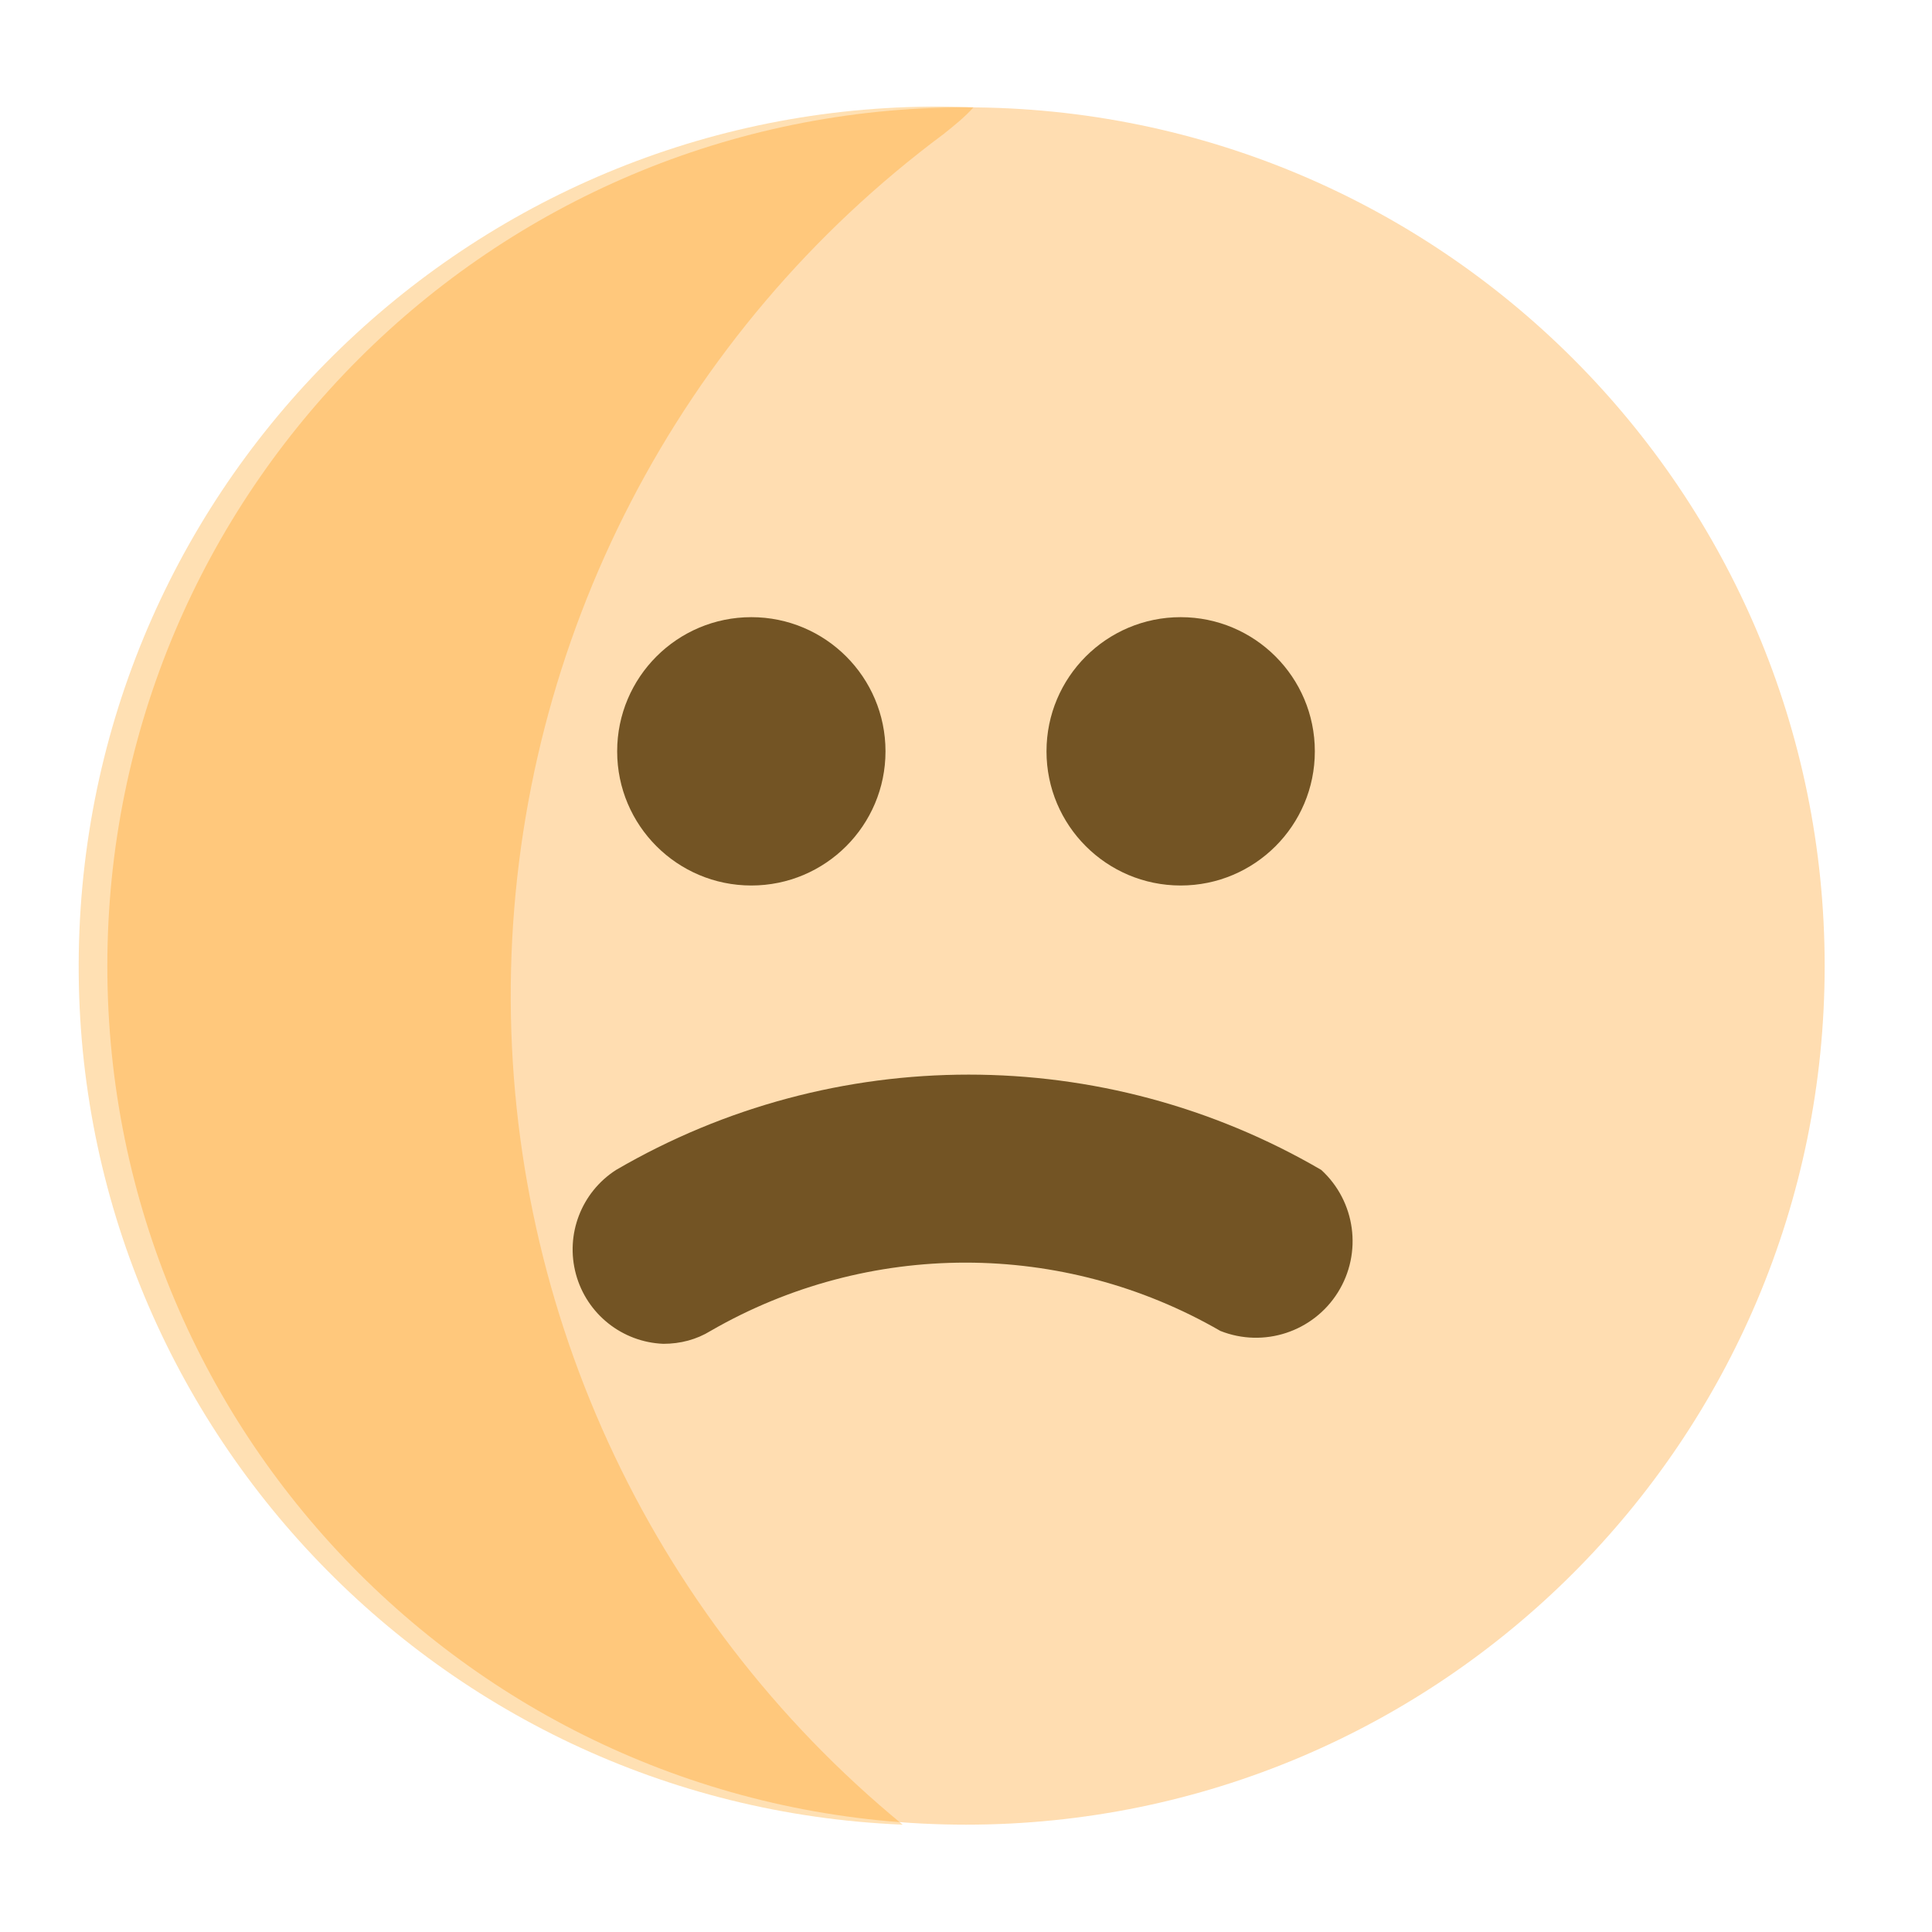
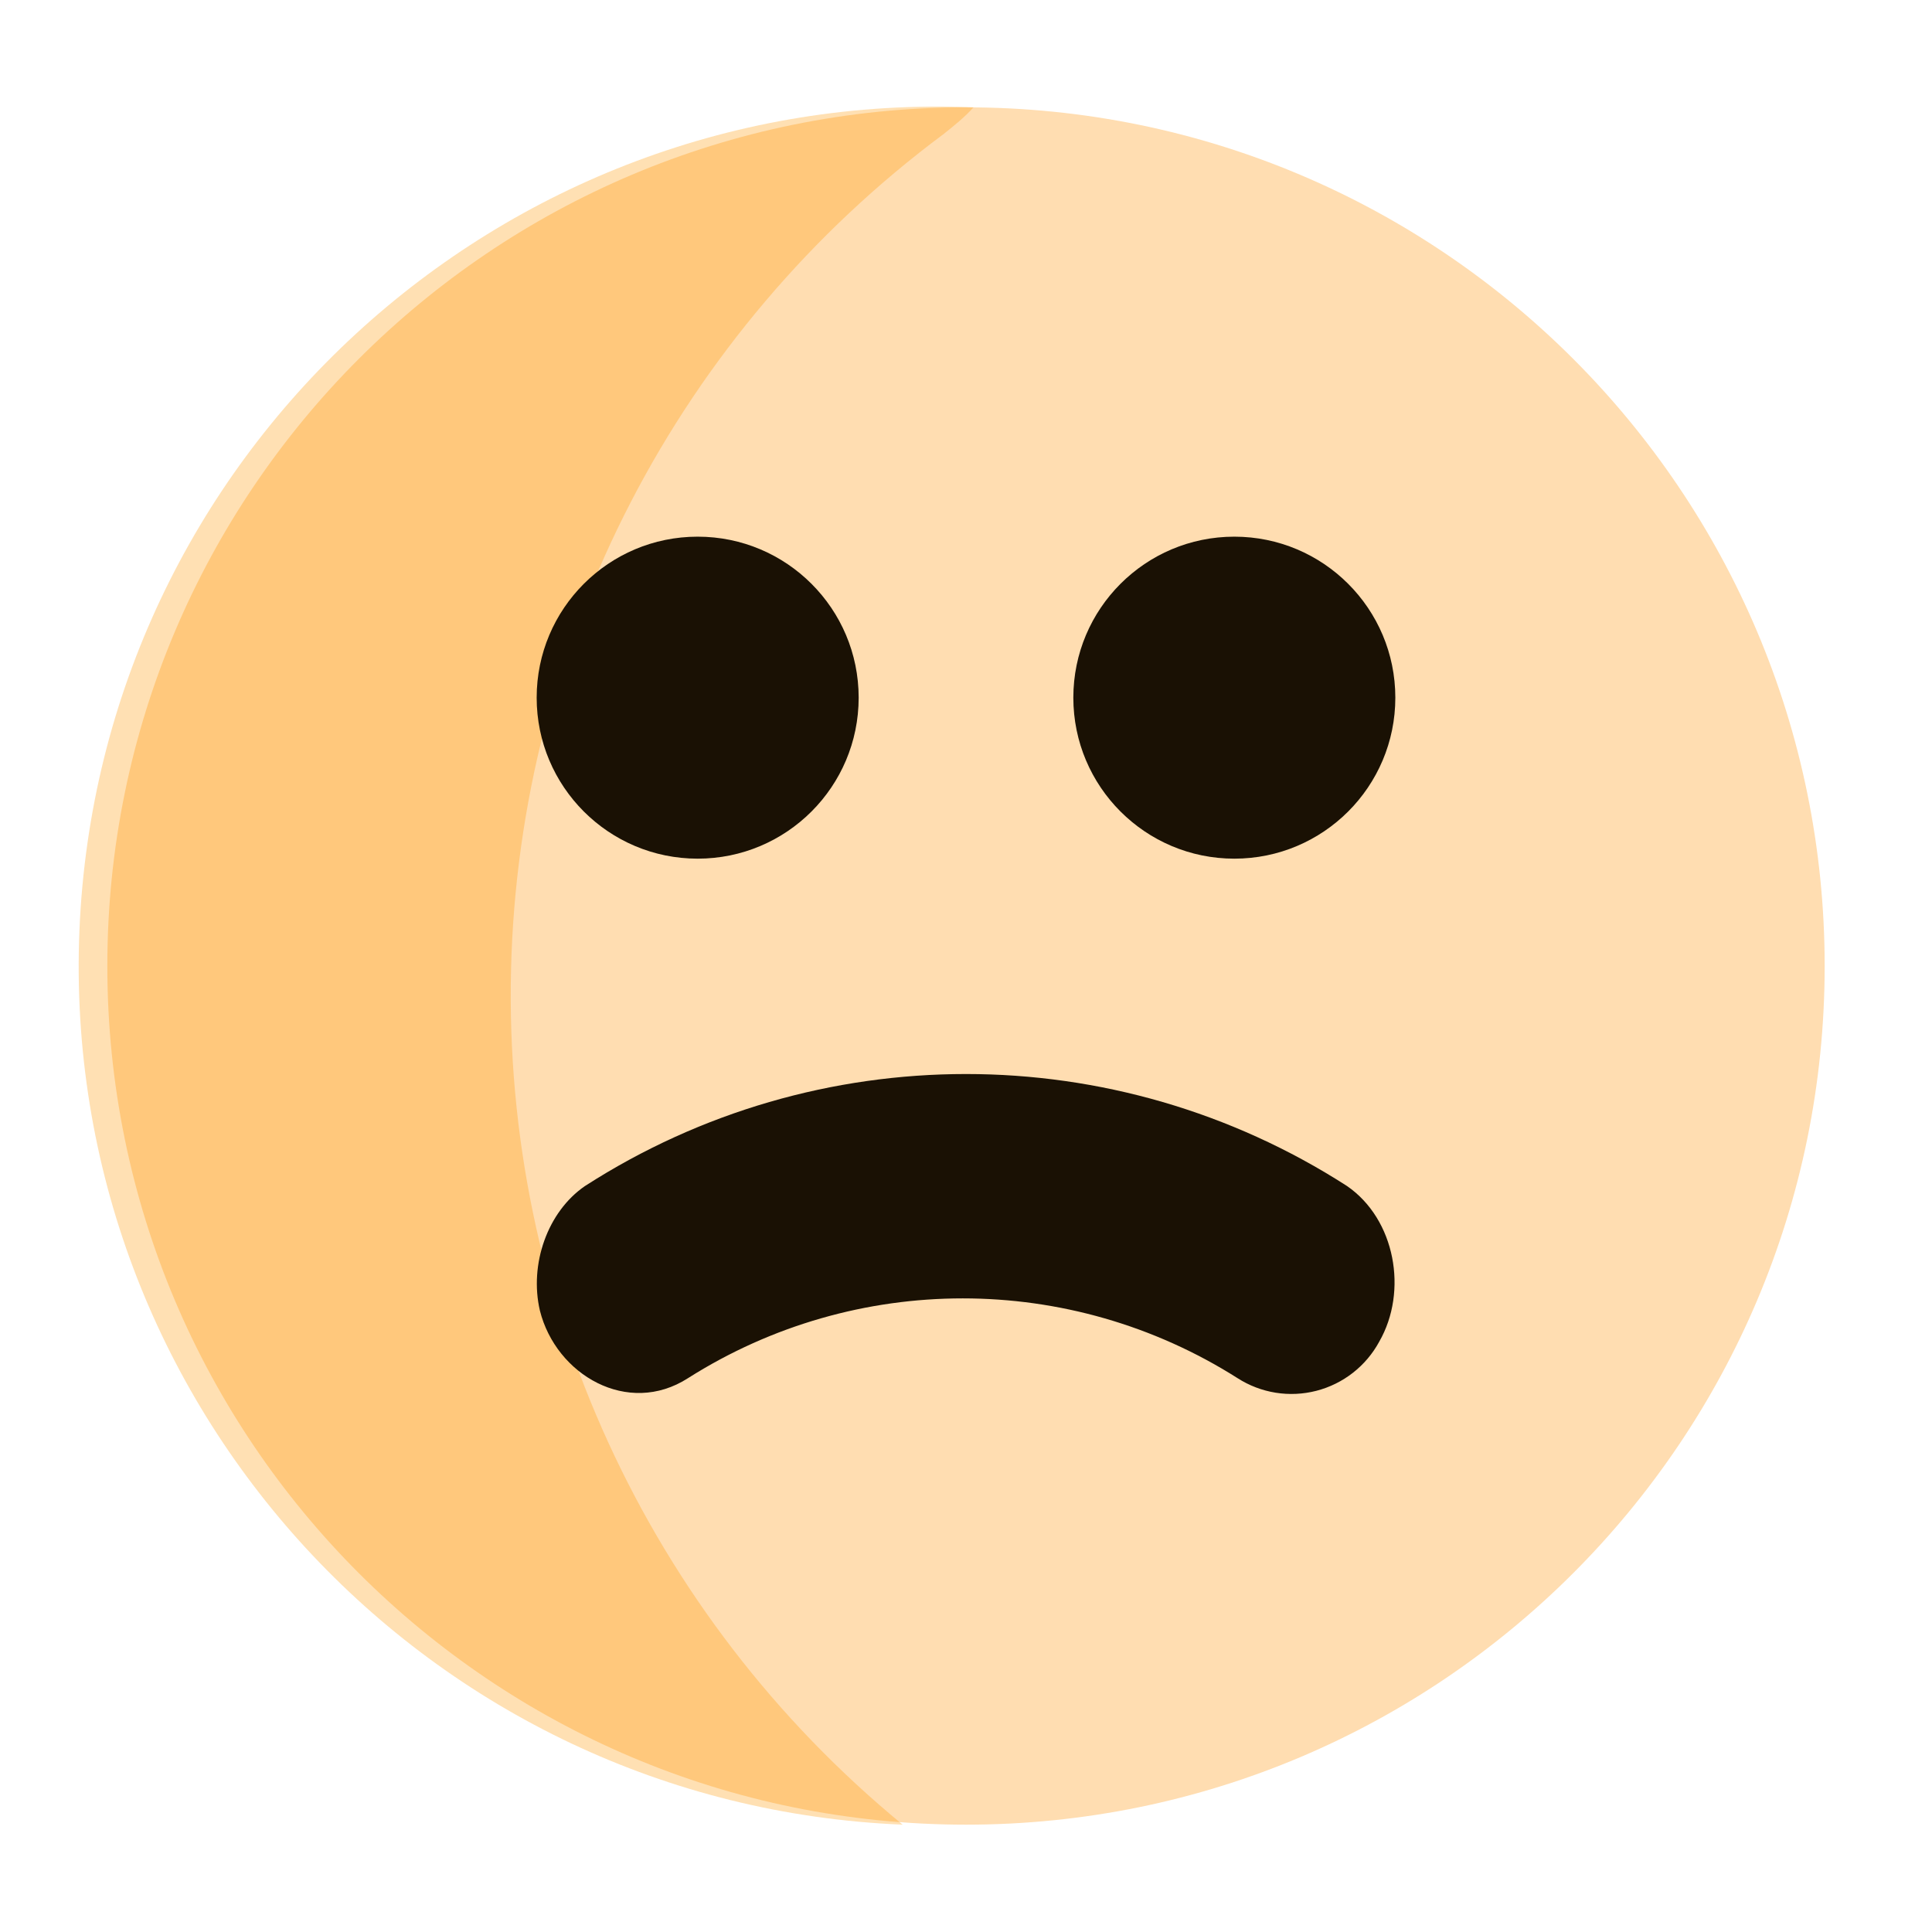
<svg aria-hidden="true" class="svg-icon iconFaceSad" width="18" height="18" viewBox="0 0 18 18">
  <circle opacity=".4" cx="9" cy="9" r="8" fill="#FFAA3B" />
  <path opacity=".3" d="M8.41 17a10 10 0 0 1 .38-15.75c.1-.08.2-.16.28-.25a8 8 0 0 0-.66 16z" fill="#FF9700" />
-   <path d="M12.31 10.9a6.52 6.52 0 0 0-6.57 0 .88.88 0 0 0 .44 1.62c.16 0 .31-.04.44-.12a4.75 4.75 0 0 1 4.75 0 .9.9 0 0 0 .94-1.5zM7 8.25a1.25 1.25 0 1 0 0-2.5 1.25 1.25 0 0 0 0 2.5zm4 0a1.25 1.25 0 1 0 0-2.5 1.25 1.25 0 0 0 0 2.5z" fill="#735424" />
+   <path d="M6.5 8a1.5 1.5 0 1 0 0-3 1.5 1.5 0 0 0 0 3zm6.05 3.05a6.56 6.56 0 0 0-7.1 0c-.35.24-.52.73-.42 1.16.15.6.82.99 1.38.63a4.78 4.78 0 0 1 5.12 0 .93.93 0 0 0 1.32-.34c.27-.47.15-1.14-.3-1.45zM13 6.5a1.5 1.5 0 1 1-3 0 1.5 1.5 0 0 1 3 0z" fill="#1A1104" />
</svg>
